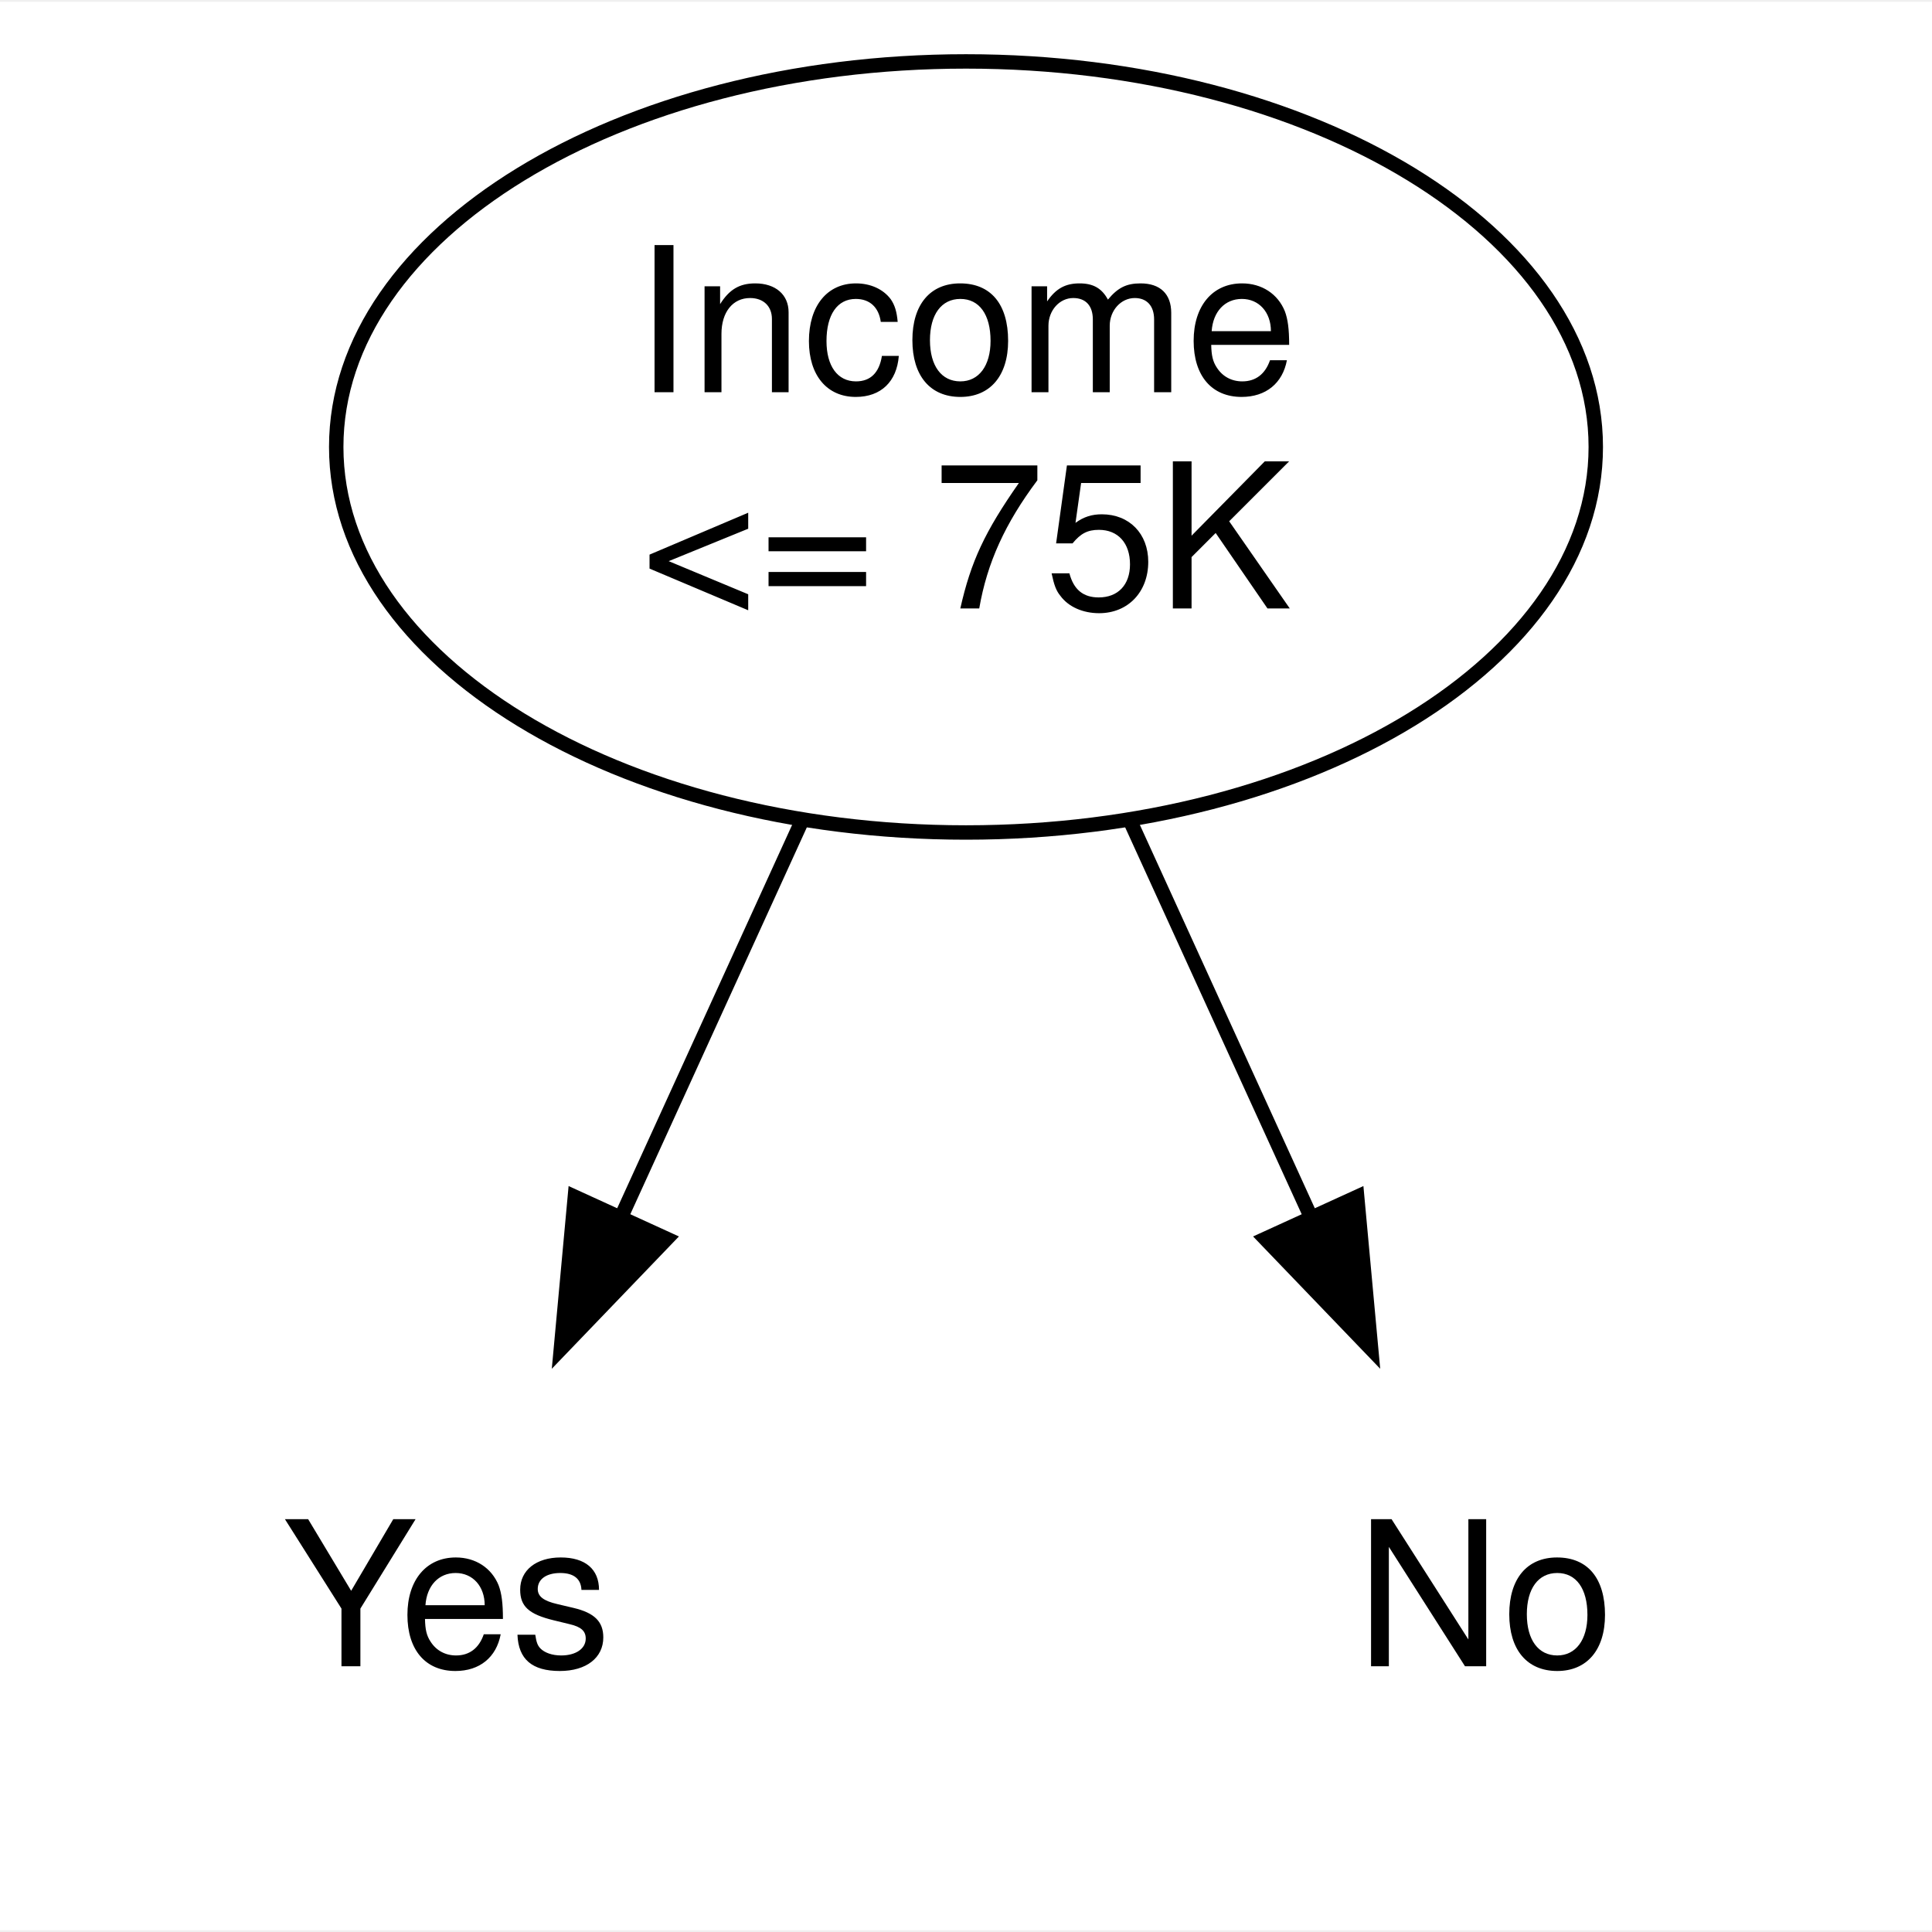
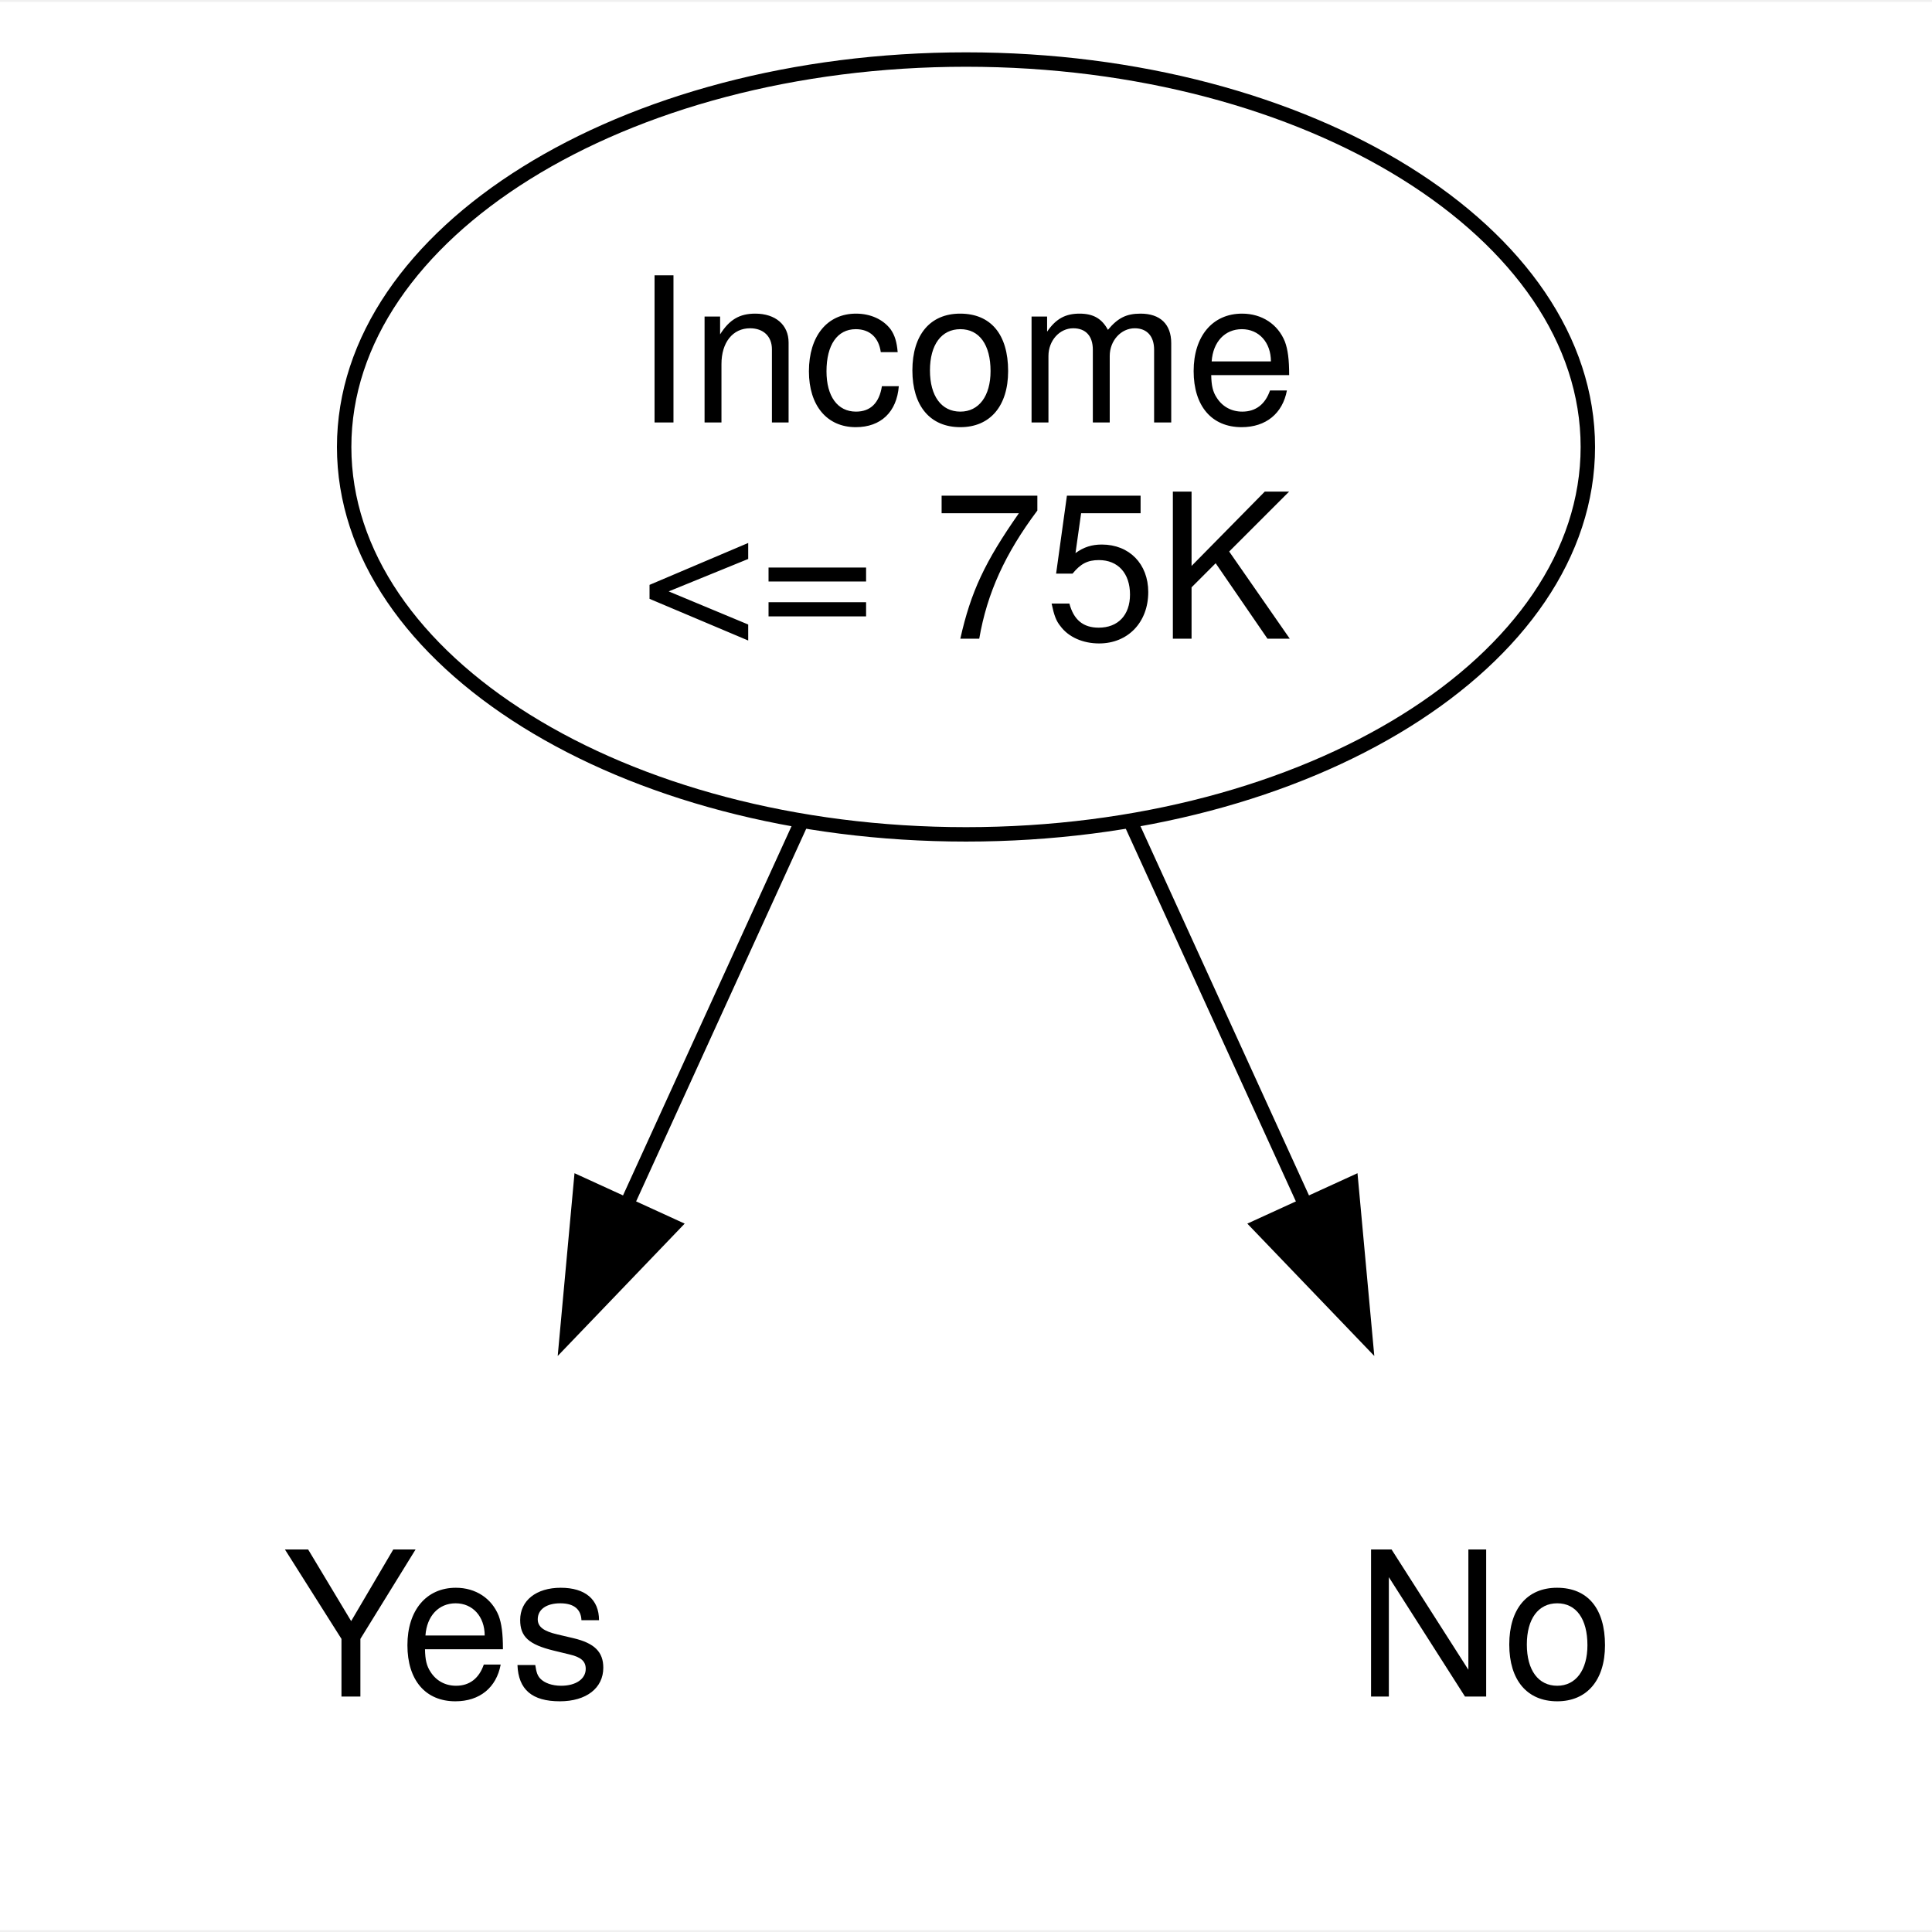
<svg xmlns="http://www.w3.org/2000/svg" width="134pt" height="134pt" viewBox="0.00 0.00 134.00 133.74">
  <g id="graph0" class="graph" transform="scale(1 1) rotate(0) translate(4 129.74)">
-     <polygon fill="white" stroke="transparent" points="-4,4 -4,-129.74 130,-129.74 130,4 -4,4" />
+     <polygon fill="white" stroke="none" points="-4,4 -4,-129.74 130,-129.74 130,4 -4,4" />
    <g id="node1" class="node">
-       <ellipse fill="#ffffff" stroke="black" cx="63" cy="-98.87" rx="43.68" ry="26.74" />
-       <text text-anchor="middle" x="63" y="-102.67" font-family="Helvetica,sans-Serif" font-size="14.00">Income</text>
-       <text text-anchor="middle" x="63" y="-87.67" font-family="Helvetica,sans-Serif" font-size="14.00">&lt;= 75K</text>
+       <ellipse fill="#ffffff" stroke="black" cx="63" cy="-98.87" rx="43.13" ry="26.87" />
+       <text text-anchor="middle" x="63" y="-100.57" font-family="Helvetica,sans-Serif" font-size="14.00">Income</text>
+       <text text-anchor="middle" x="63" y="-85.57" font-family="Helvetica,sans-Serif" font-size="14.00">&lt;= 75K</text>
    </g>
    <g id="node2" class="node">
-       <path fill="#ffffff" stroke="transparent" d="M42,-36C42,-36 12,-36 12,-36 6,-36 0,-30 0,-24 0,-24 0,-12 0,-12 0,-6 6,0 12,0 12,0 42,0 42,0 48,0 54,-6 54,-12 54,-12 54,-24 54,-24 54,-30 48,-36 42,-36" />
-       <text text-anchor="middle" x="27" y="-14.3" font-family="Helvetica,sans-Serif" font-size="14.00">Yes</text>
+       <path fill="#ffffff" stroke="none" d="M42,-36C42,-36 12,-36 12,-36 6,-36 0,-30 0,-24 0,-24 0,-12 0,-12 0,-6 6,0 12,0 12,0 42,0 42,0 48,0 54,-6 54,-12 54,-12 54,-24 54,-24 54,-30 48,-36 42,-36" />
+       <text text-anchor="middle" x="27" y="-12.2" font-family="Helvetica,sans-Serif" font-size="14.00">Yes</text>
    </g>
    <g id="edge1" class="edge">
-       <path fill="none" stroke="black" d="M51.61,-72.92C47.62,-64.17 43.12,-54.31 39.07,-45.44" />
-       <polygon fill="black" stroke="black" points="42.24,-43.95 34.9,-36.31 35.87,-46.86 42.24,-43.95" />
+       <path fill="none" stroke="black" d="M51.61,-72.92C47.73,-64.41 43.37,-54.86 39.41,-46.19" />
+       <polygon fill="black" stroke="black" points="42.64,-44.84 35.31,-37.2 36.28,-47.75 42.64,-44.84" />
    </g>
    <g id="node3" class="node">
-       <path fill="#ffffff" stroke="transparent" d="M114,-36C114,-36 84,-36 84,-36 78,-36 72,-30 72,-24 72,-24 72,-12 72,-12 72,-6 78,0 84,0 84,0 114,0 114,0 120,0 126,-6 126,-12 126,-12 126,-24 126,-24 126,-30 120,-36 114,-36" />
-       <text text-anchor="middle" x="99" y="-14.3" font-family="Helvetica,sans-Serif" font-size="14.00">No</text>
+       <path fill="#ffffff" stroke="none" d="M114,-36C114,-36 84,-36 84,-36 78,-36 72,-30 72,-24 72,-24 72,-12 72,-12 72,-6 78,0 84,0 84,0 114,0 114,0 120,0 126,-6 126,-12 126,-12 126,-24 126,-24 126,-30 120,-36 114,-36" />
+       <text text-anchor="middle" x="99" y="-12.2" font-family="Helvetica,sans-Serif" font-size="14.00">No</text>
    </g>
    <g id="edge2" class="edge">
-       <path fill="none" stroke="black" d="M74.39,-72.92C78.38,-64.17 82.88,-54.31 86.93,-45.44" />
-       <polygon fill="black" stroke="black" points="90.13,-46.86 91.1,-36.31 83.76,-43.95 90.13,-46.86" />
+       <path fill="none" stroke="black" d="M74.39,-72.92C78.27,-64.41 82.63,-54.86 86.59,-46.19" />
+       <polygon fill="black" stroke="black" points="89.72,-47.75 90.69,-37.2 83.36,-44.84 89.72,-47.75" />
    </g>
  </g>
</svg>
